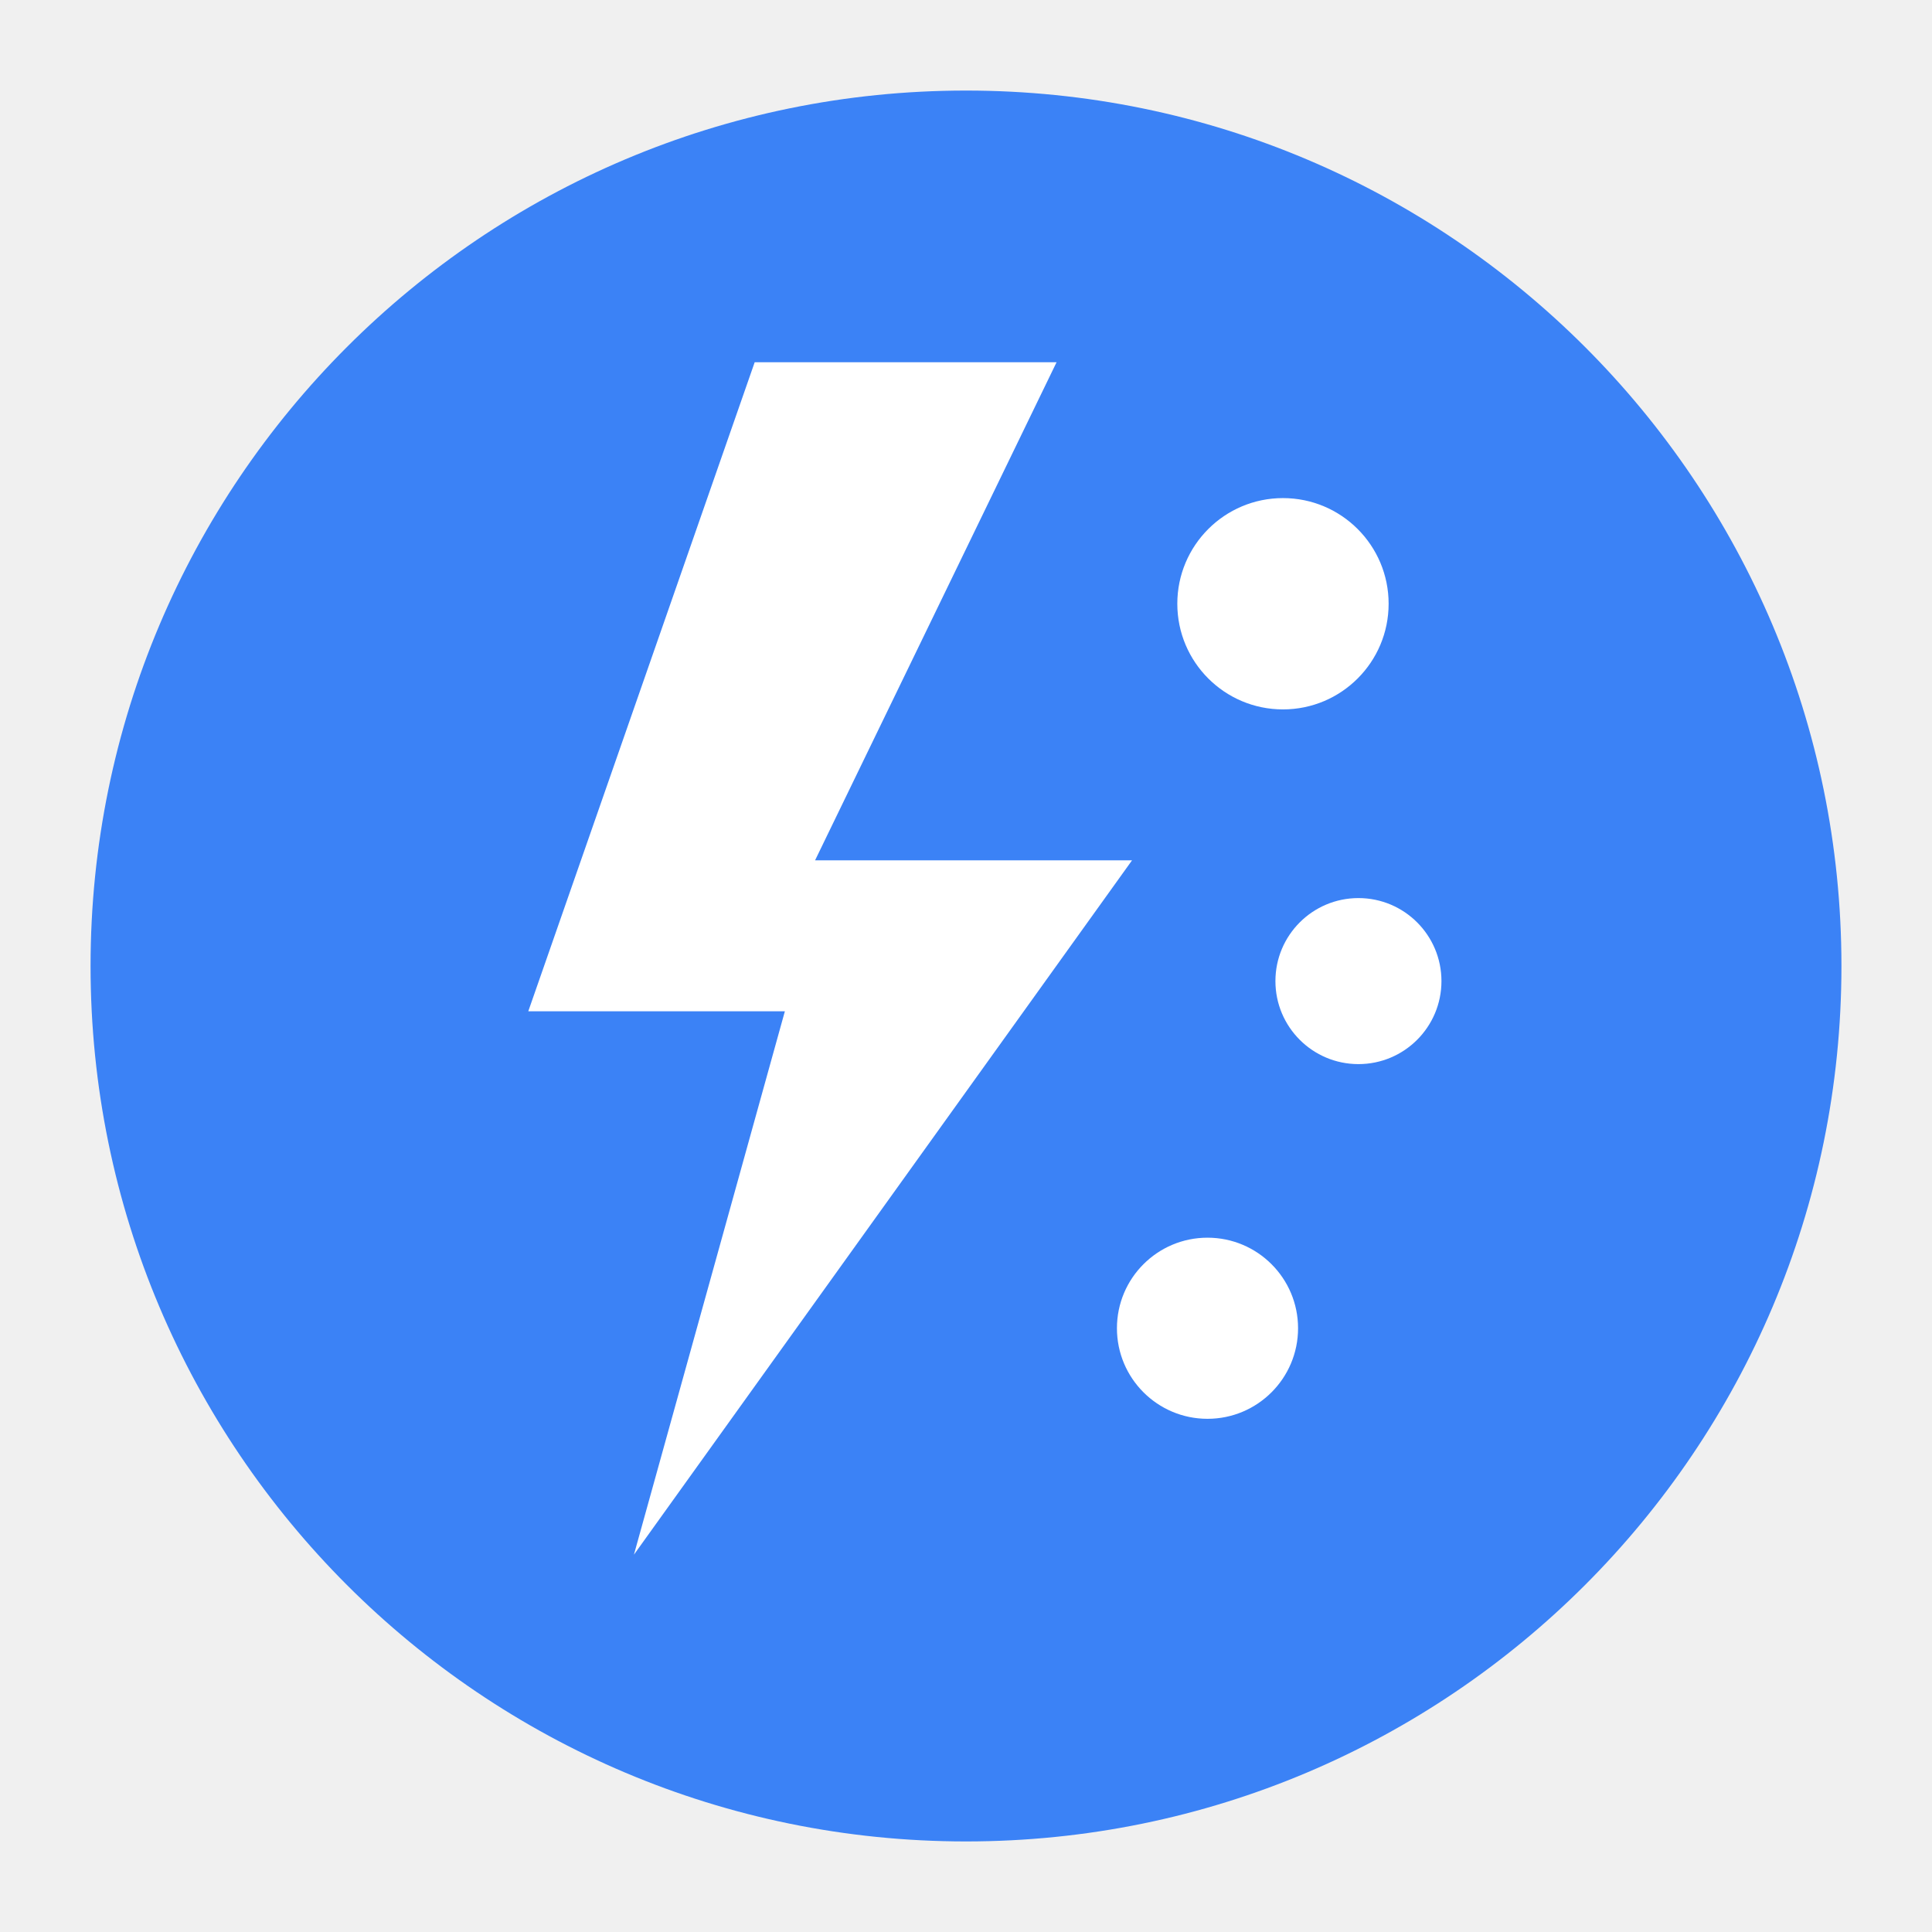
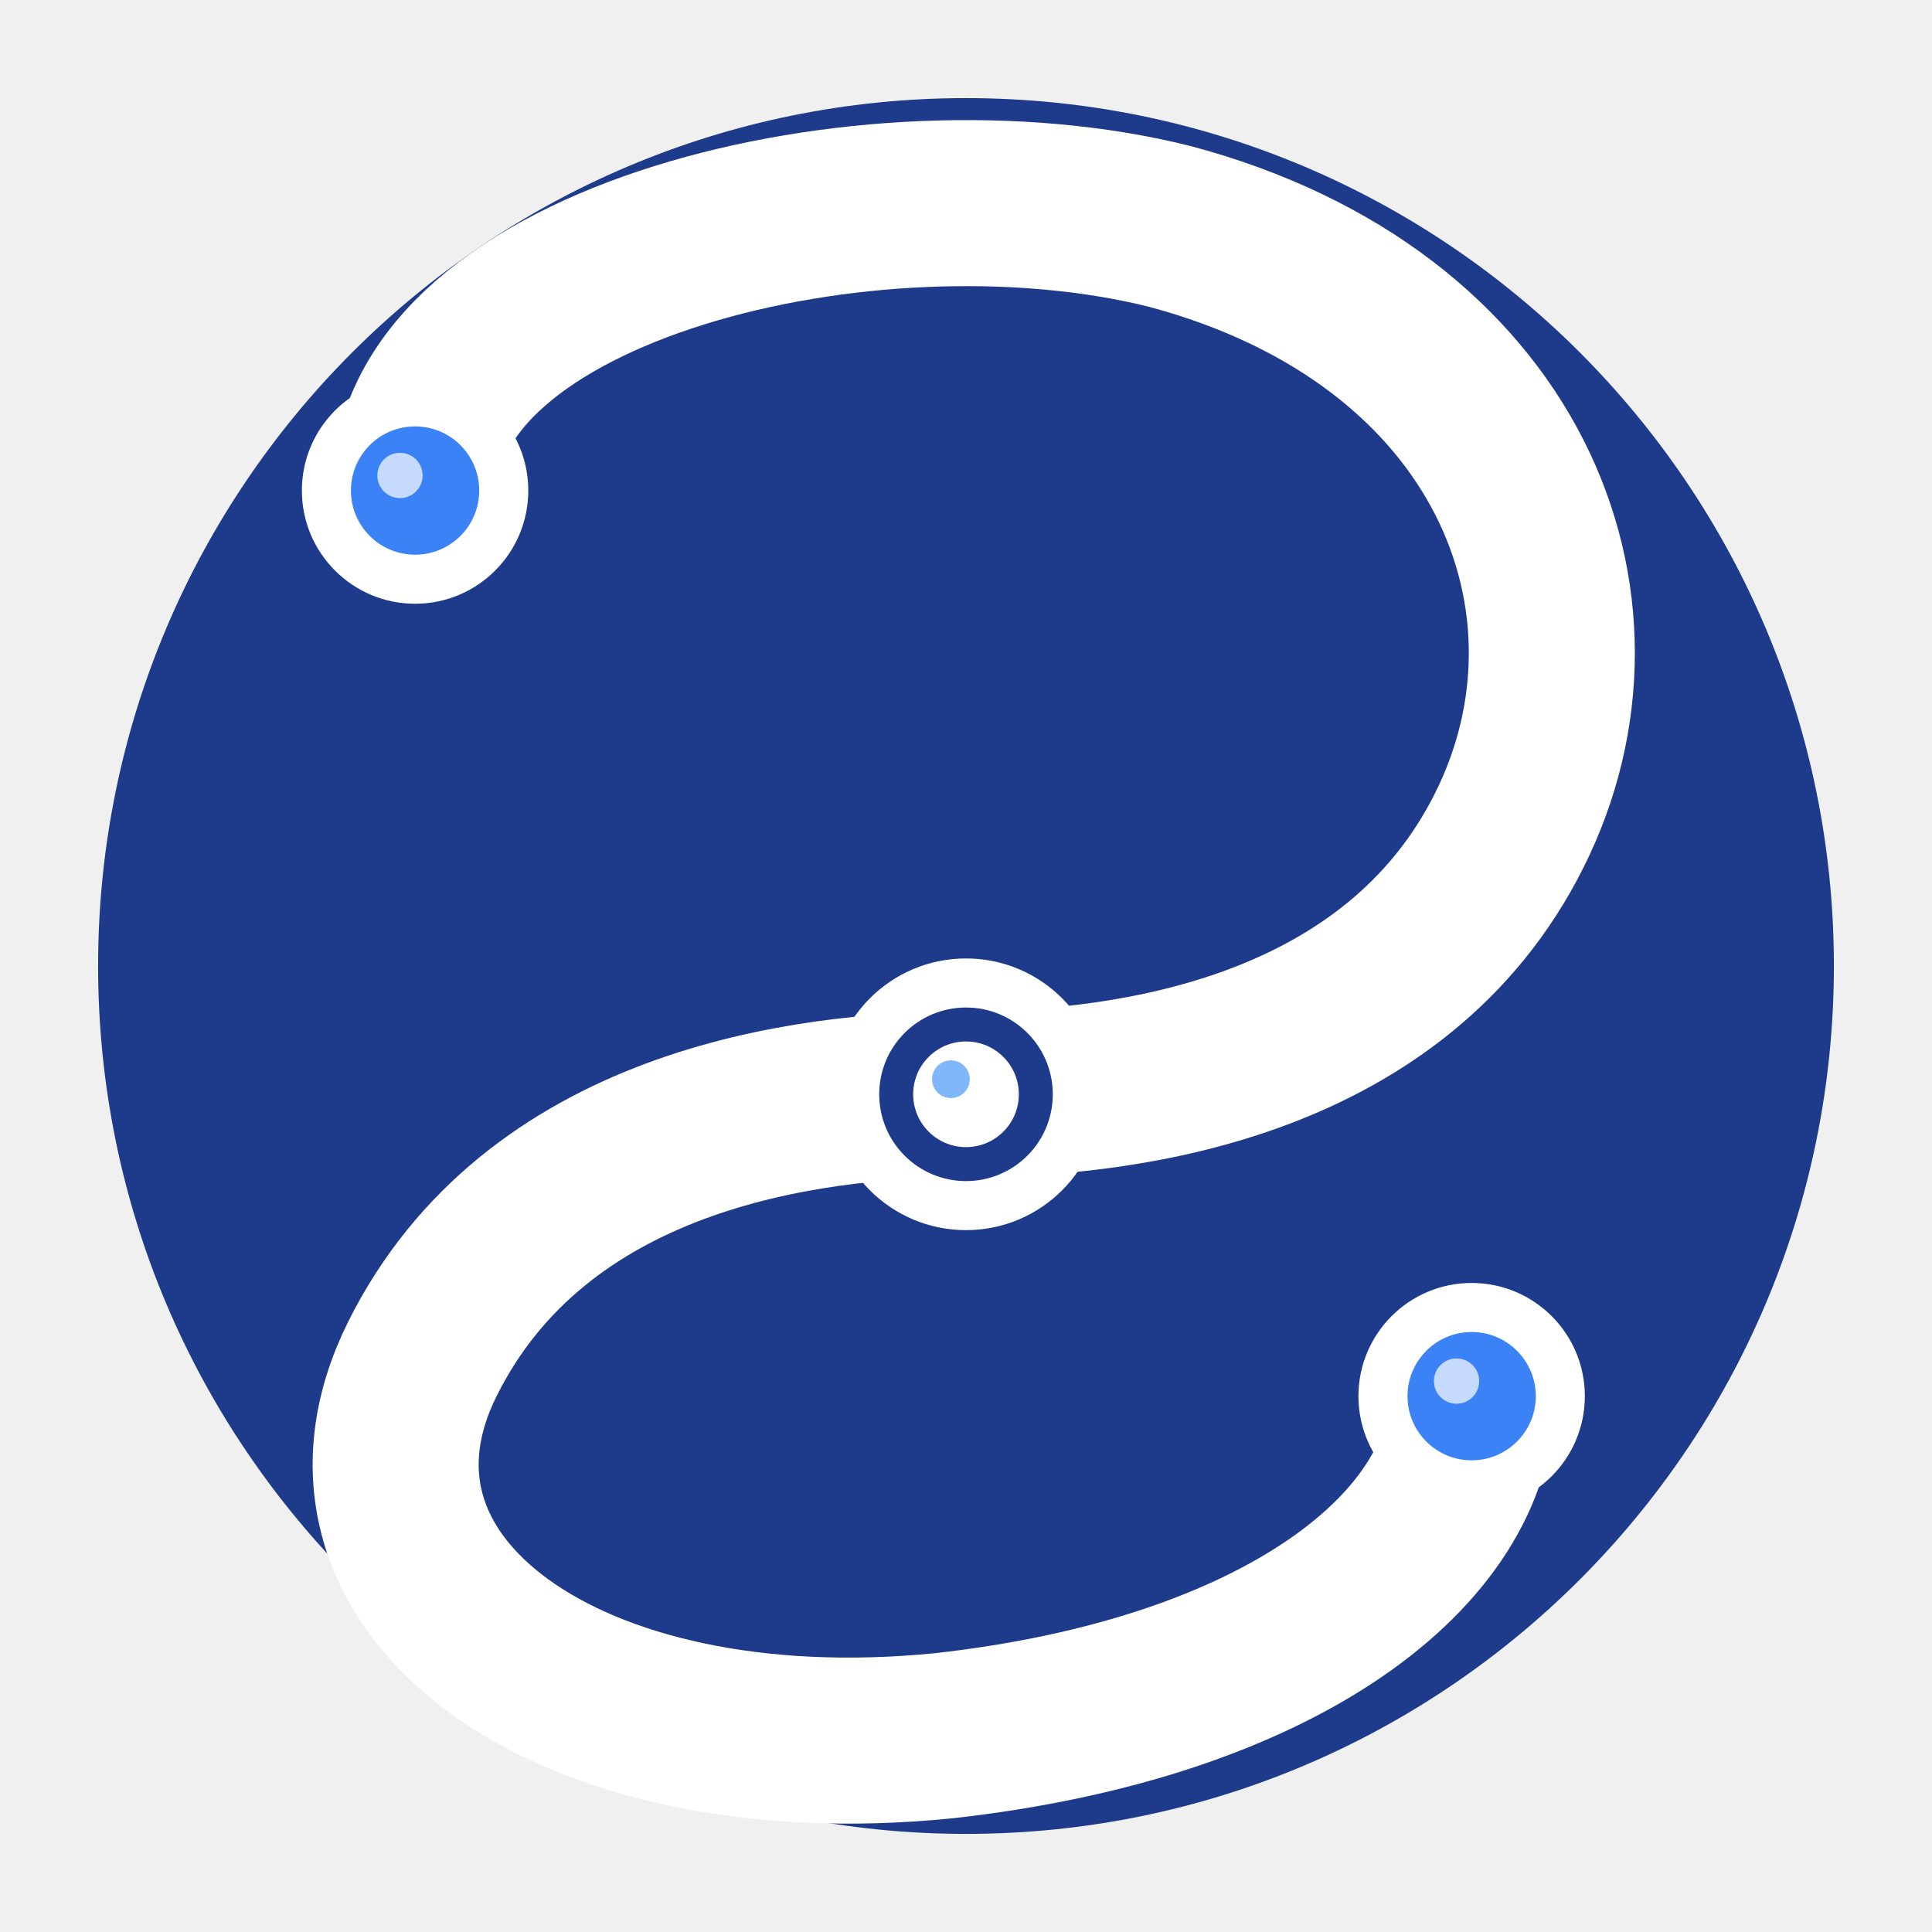
<svg xmlns="http://www.w3.org/2000/svg" viewBox="0 0 512 512" width="512" height="512">
-   <circle cx="256" cy="256" r="232" fill="#3b82f6" />
-   <path d="M 200 96            L 280 96            L 216 228            L 300 228            L 168 412            L 208 268            L 140 268            Z" fill="#ffffff" />
-   <circle cx="340" cy="160" r="28" fill="#ffffff" />
-   <circle cx="360" cy="260" r="22" fill="#ffffff" />
-   <circle cx="320" cy="352" r="24" fill="#ffffff" />
+   <circle cx="256" cy="256" r="230" fill="#1e3a8a" />
+   <path d="M 110 130            C 110 70, 230 40, 310 60            C 400 84, 430 160, 400 220            C 370 280, 300 290, 256 290            C 212 290, 142 300, 112 360            C 82 420, 150 470, 250 460            C 340 450, 390 410, 390 370" fill="none" stroke="#ffffff" stroke-width="44" stroke-linecap="round" />
+   <circle cx="110" cy="130" r="30" fill="#ffffff" />
+   <circle cx="110" cy="130" r="17" fill="#3b82f6" />
+   <circle cx="106" cy="126" r="6" fill="#ffffff" opacity="0.7" />
+   <circle cx="256" cy="290" r="36" fill="#ffffff" />
+   <circle cx="256" cy="290" r="23" fill="#1e3a8a" />
+   <circle cx="256" cy="290" r="14" fill="#ffffff" />
+   <circle cx="252" cy="286" r="5" fill="#60a5fa" opacity="0.8" />
+   <circle cx="390" cy="370" r="30" fill="#ffffff" />
+   <circle cx="390" cy="370" r="17" fill="#3b82f6" />
+   <circle cx="386" cy="366" r="6" fill="#ffffff" opacity="0.7" />
</svg>
